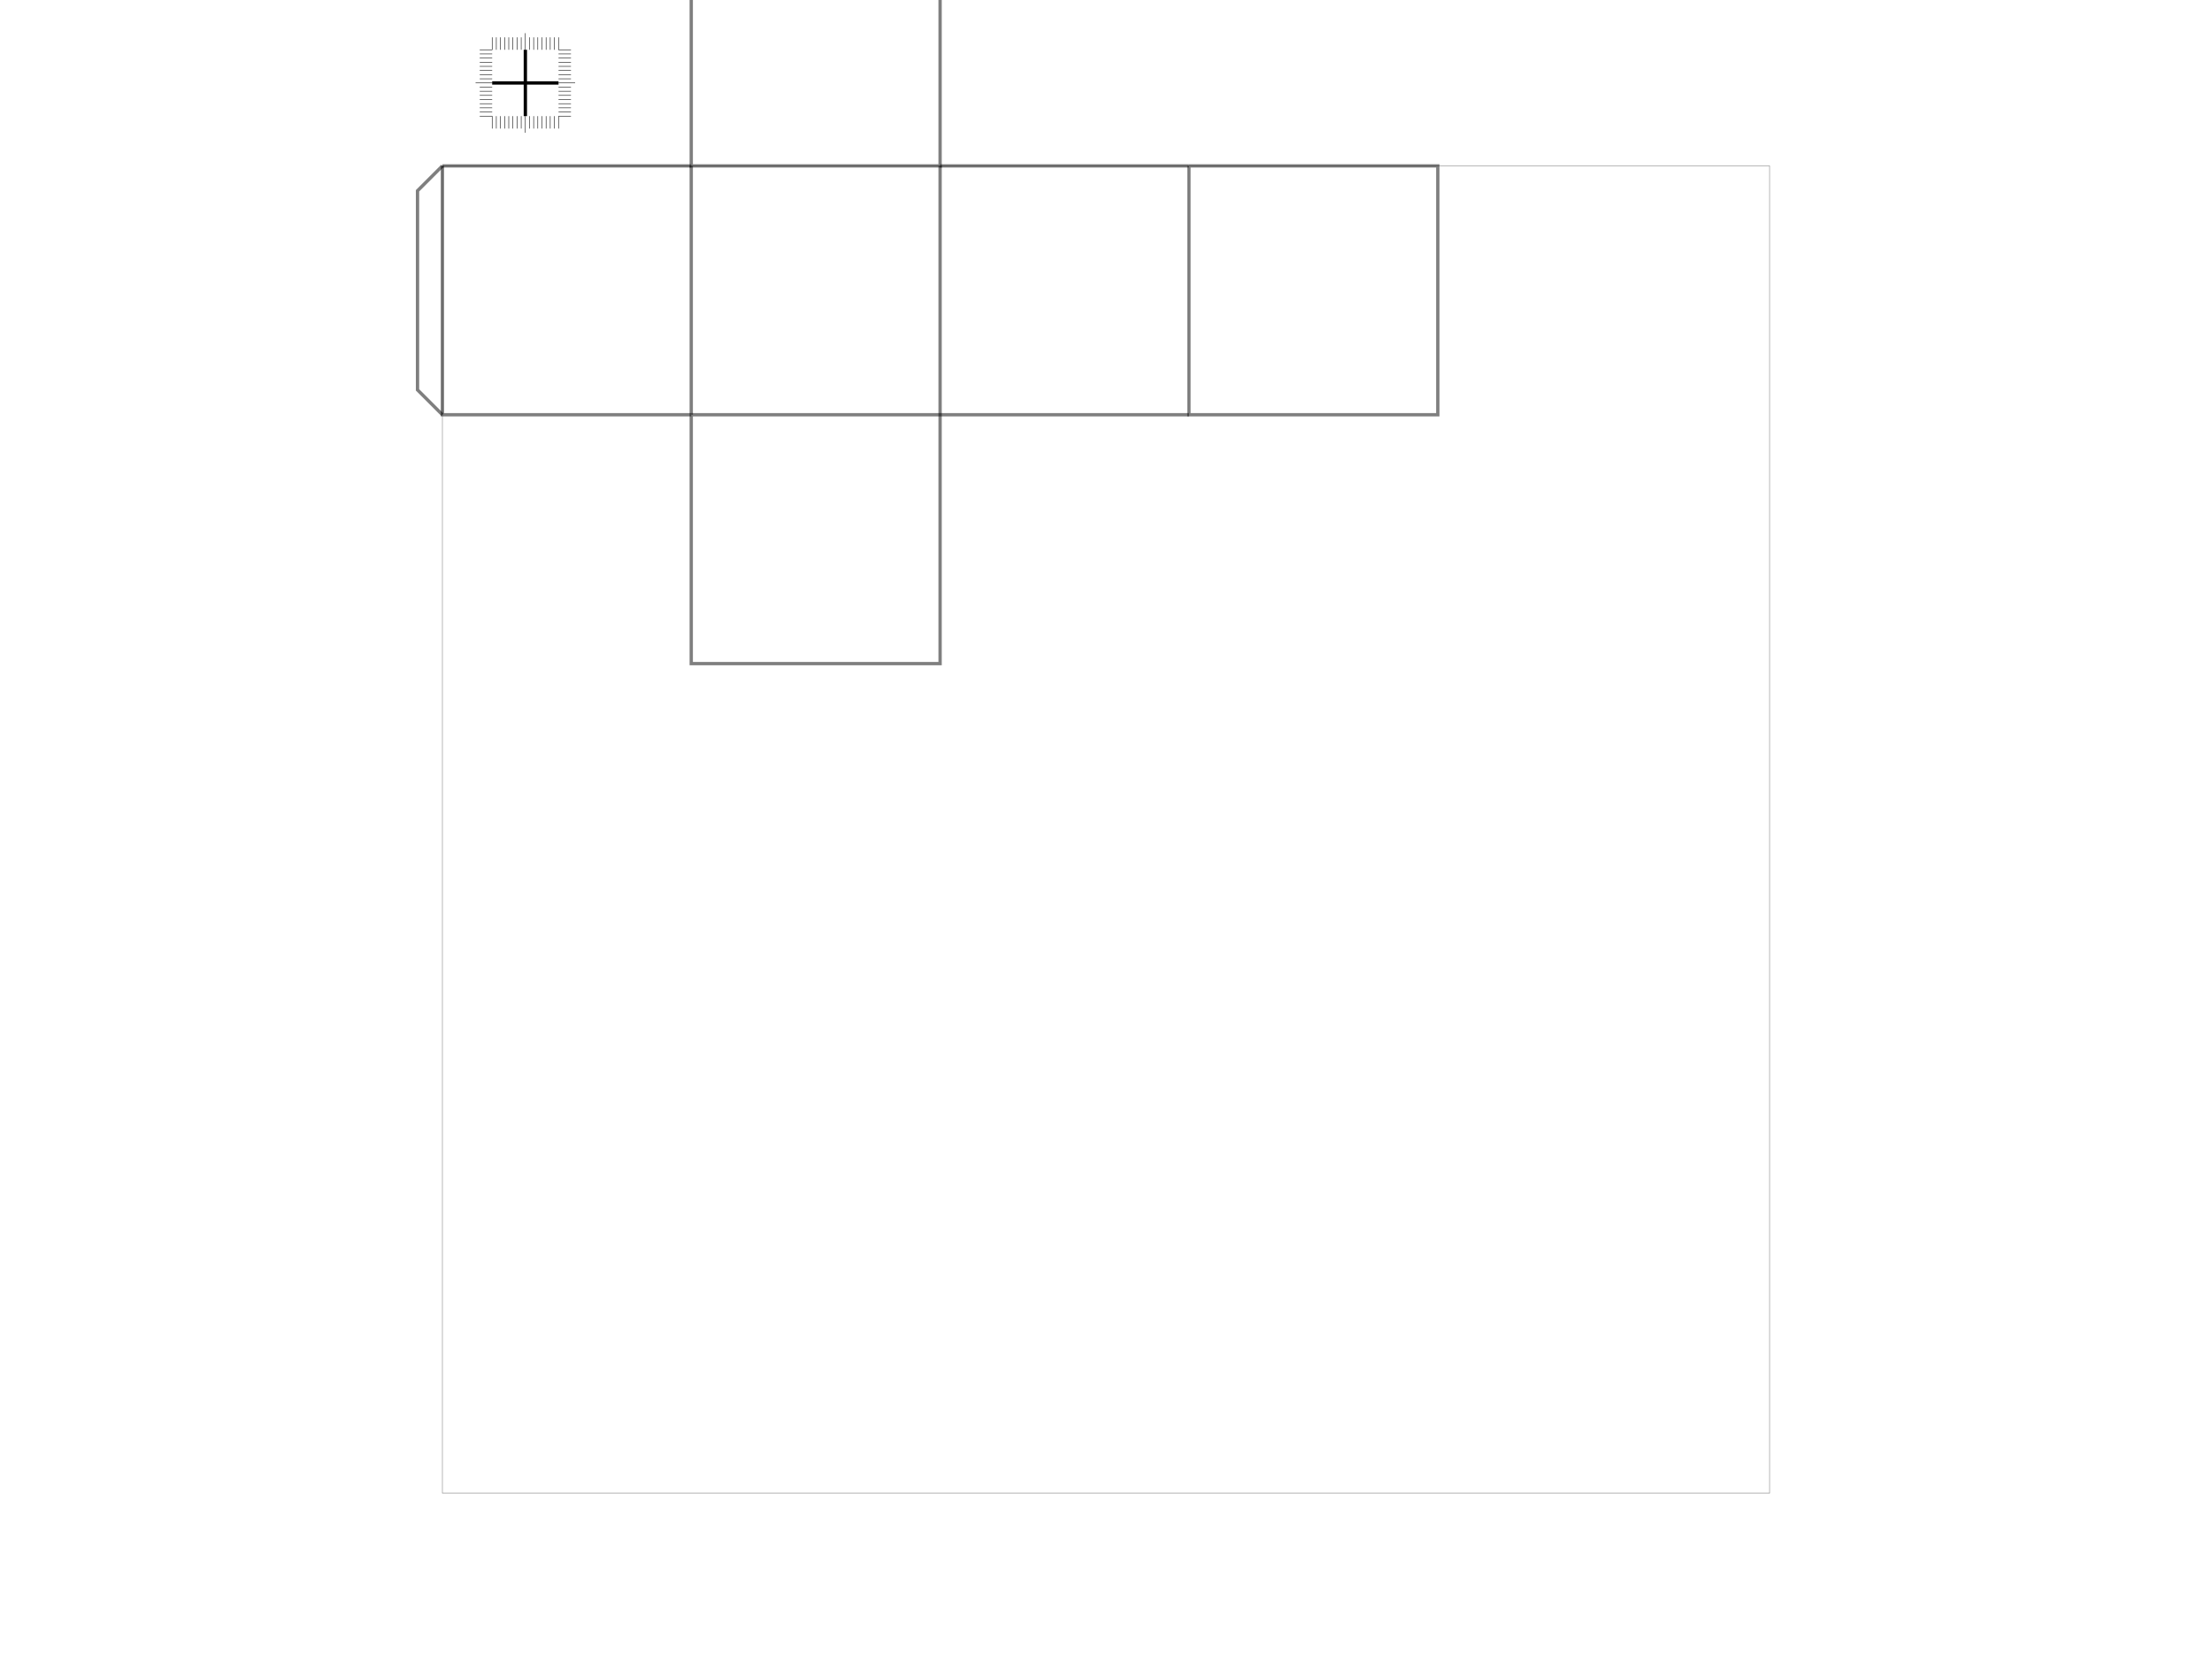
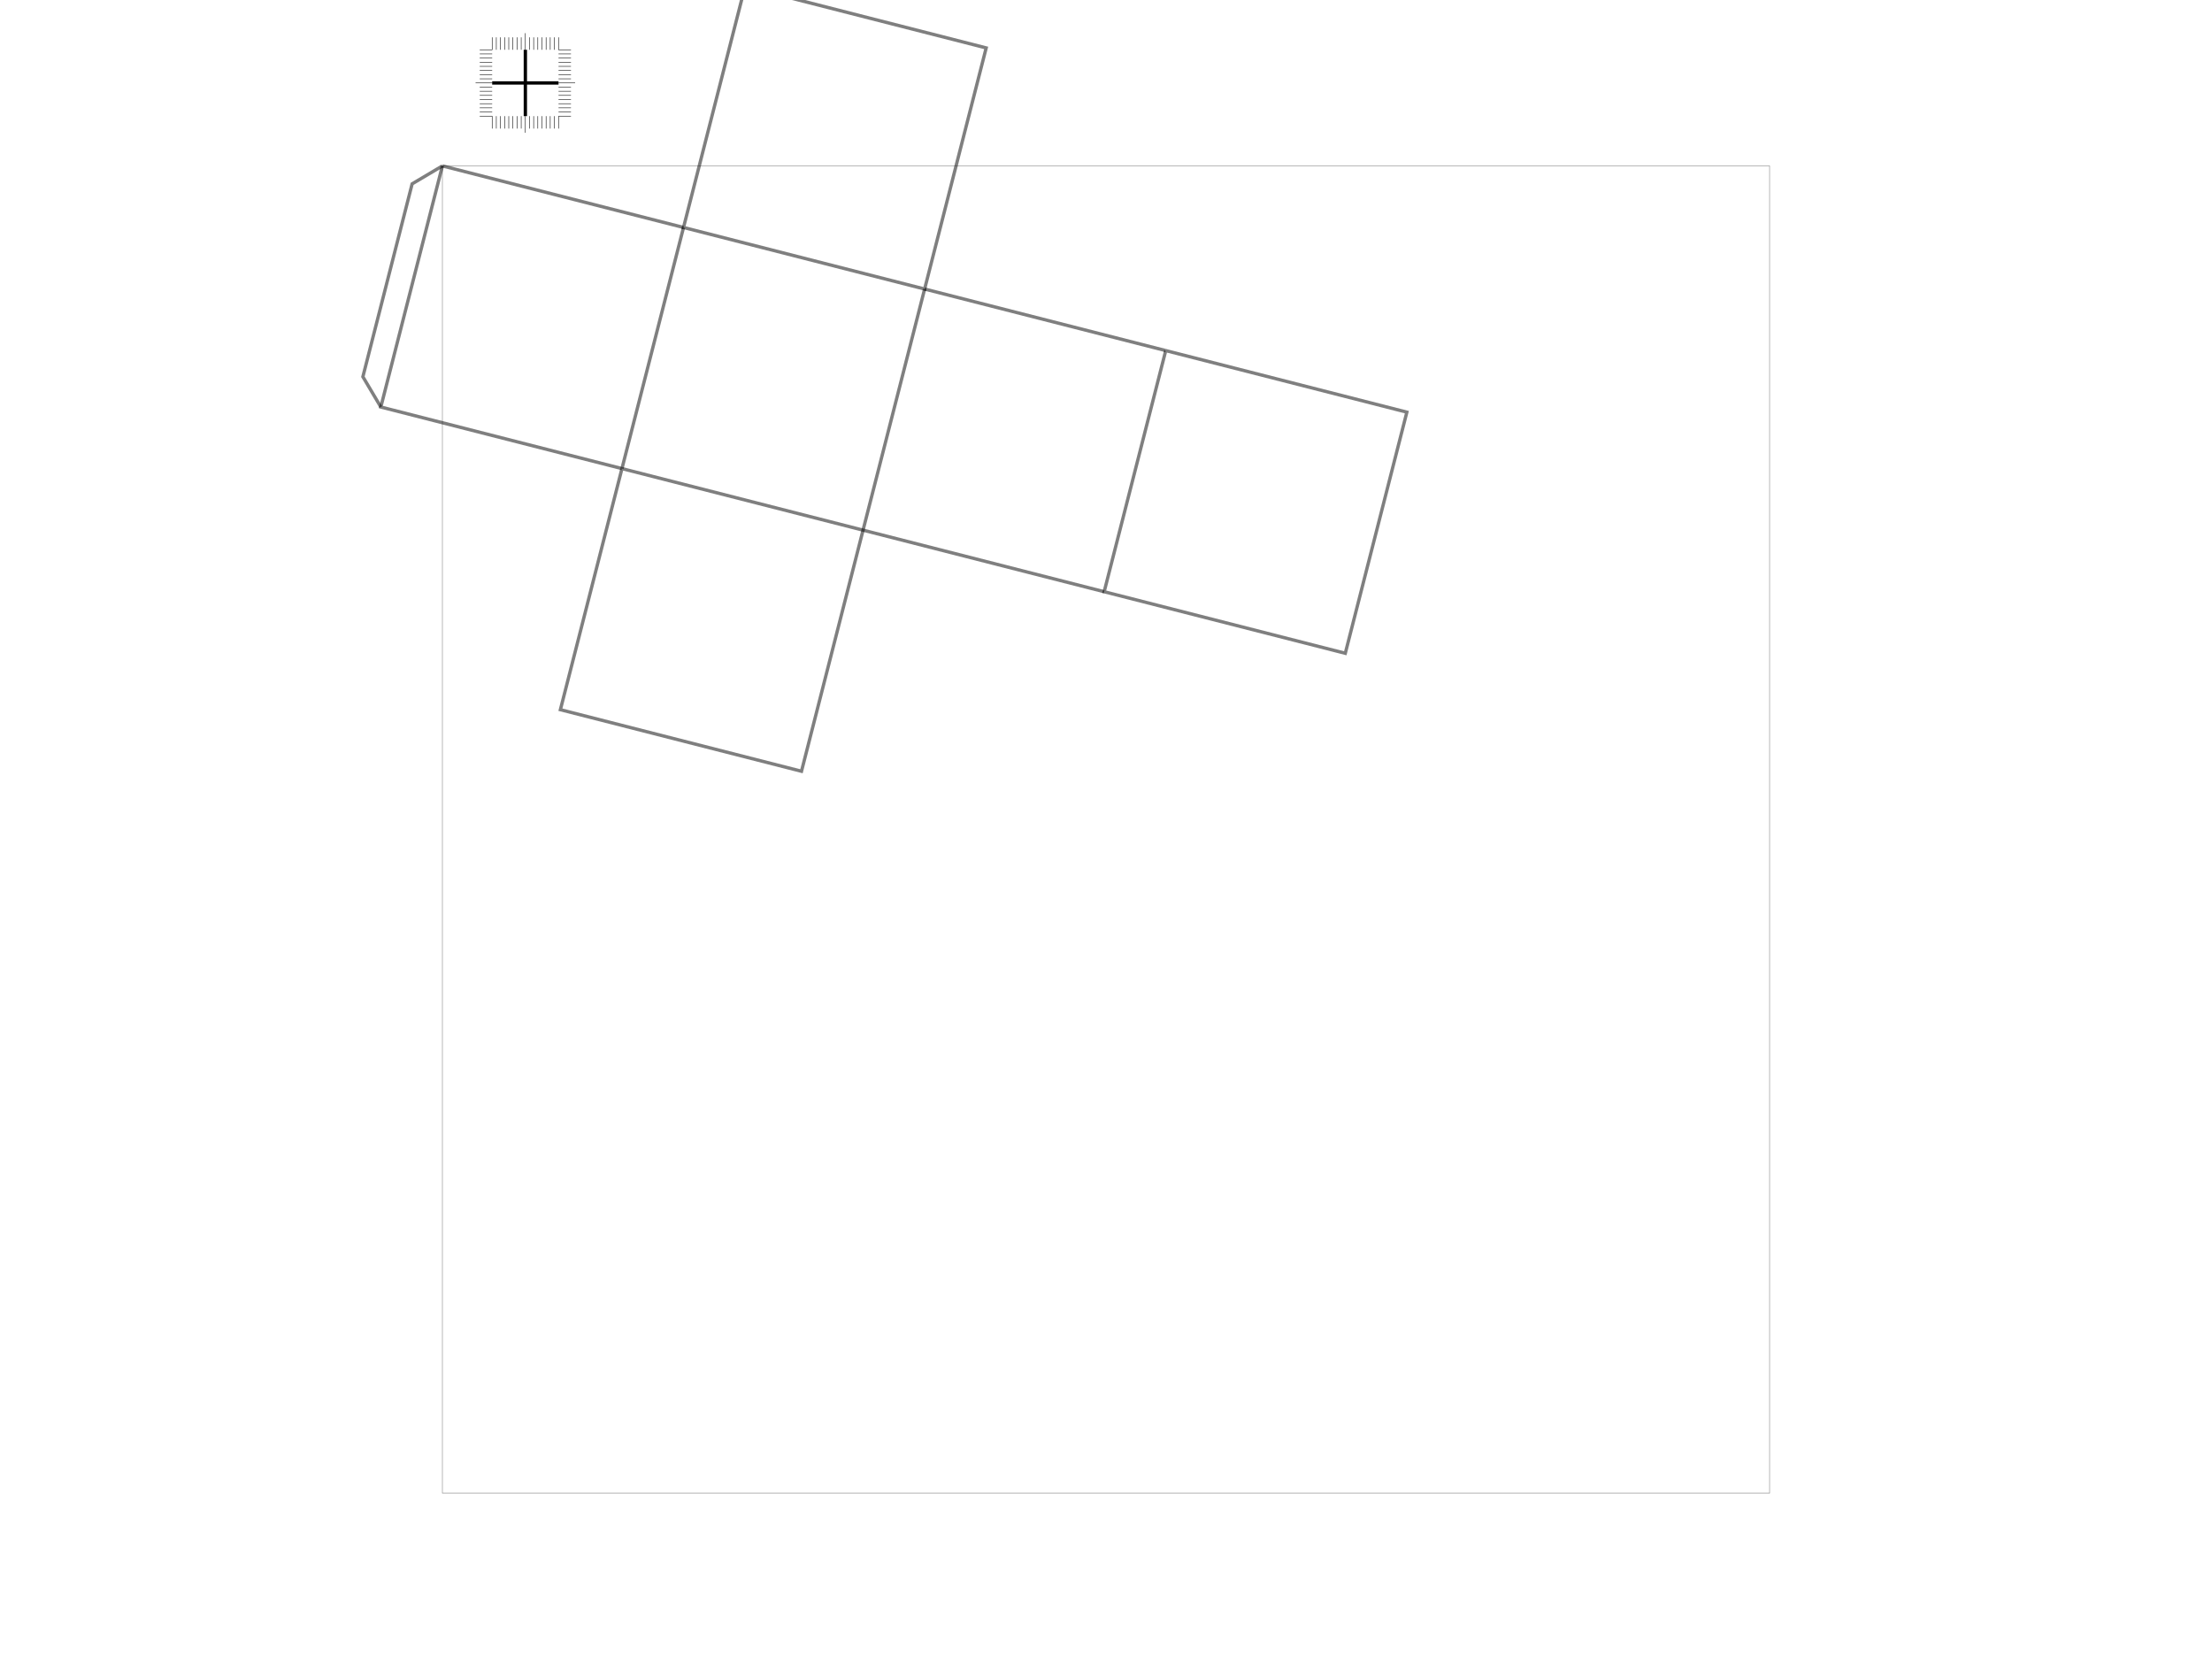
<svg xmlns="http://www.w3.org/2000/svg" width="12in" height="9in" viewBox="0 0 10000 10000" version="1.1" id="svg6">
  <g id="g5" transform="translate(0.0 0.0)">
    <path d="M 1000.0 1000.0 L 1000.0 9000.0 L 9000.0 9000.0 L 9000.0 1000.0 L 1000.0 1000.0" stroke="black" fill="none" stroke-width="3" stroke-opacity="0.5" />
  </g>
  <g id="g5" transform="translate(0.0 0.0)">
-     <path d="M 2500.0 -500.0 L 4000.0 -500.0 L 4000.0 1000.0 L 2500.0 1000.0 L 2500.0 -500.0" stroke="black" fill="none" stroke-width="20.0" stroke-opacity="0.5" />
-     <path d="M 2500.0 1000.0" stroke="black" fill="none" stroke-width="20.0" stroke-opacity="0.5" />
-     <path d="M 2500.0 1000.0 L 2500.0 2500.0" stroke="black" fill="none" stroke-width="20.0" stroke-opacity="0.5" />
-     <path d="M 2500.0 2500.0 L 1000.0 2500.0 L 1000.0 1000.0" stroke="black" fill="none" stroke-width="20.0" stroke-opacity="0.5" />
-     <path d="M 1000.0 1000.0 L 2500.0 1000.0" stroke="black" fill="none" stroke-width="20.0" stroke-opacity="0.5" />
-     <path d="M 1000.0 1000.0 L 850.0 1150.0 L 850.0 2350.0 L 1000.0 2500.0" stroke="black" fill="none" stroke-width="20.0" stroke-opacity="0.5" />
-     <path d="M 2500.0 2500.0 L 4000.0 2500.0 L 4000.0 4000.0 L 2500.0 4000.0 L 2500.0 2500.0" stroke="black" fill="none" stroke-width="20.0" stroke-opacity="0.5" />
-     <path d="M 4000.0 2500.0" stroke="black" fill="none" stroke-width="20.0" stroke-opacity="0.5" />
-     <path d="M 4000.0 1000.0 L 4000.0 2500.0 L 5500.0 2500.0" stroke="black" fill="none" stroke-width="20.0" stroke-opacity="0.5" />
-     <path d="M 5500.0 1000.0 L 7000.0 1000.0 L 7000.0 2500.0 L 5500.0 2500.0 L 5500.0 1000.0" stroke="black" fill="none" stroke-width="20.0" stroke-opacity="0.5" />
-     <path d="M 5500.0 1000.0 L 4000.0 1000.0" stroke="black" fill="none" stroke-width="20.0" stroke-opacity="0.5" />
-     <path d="M 4000.0 1000.0" stroke="black" fill="none" stroke-width="20.0" stroke-opacity="0.5" />
+     <path d="M 2824.5 -82.3 L 4277.8 288.8 L 3906.7 1742.2 L 2453.4 1371.1 L 2824.5 -82.3" stroke="black" fill="none" stroke-width="20.0" stroke-opacity="0.5" />
+     <path d="M 2453.4 1371.1" stroke="black" fill="none" stroke-width="20.0" stroke-opacity="0.5" />
+     <path d="M 2453.4 1371.1 L 2082.3 2824.5" stroke="black" fill="none" stroke-width="20.0" stroke-opacity="0.5" />
+     <path d="M 2082.3 2824.5 L 3535.6 3195.6 L 3164.5 4648.9 L 1711.2 4277.8 L 2082.3 2824.5" stroke="black" fill="none" stroke-width="20.0" stroke-opacity="0.5" />
+     <path d="M 2082.3 2824.5 L 628.9 2453.4 L 1000.0 1000.0" stroke="black" fill="none" stroke-width="20.0" stroke-opacity="0.5" />
+     <path d="M 1000.0 1000.0 L 817.6 1108.2 L 520.7 2270.9 L 628.9 2453.4" stroke="black" fill="none" stroke-width="20.0" stroke-opacity="0.5" />
+     <path d="M 1000.0 1000.0 L 2453.4 1371.1" stroke="black" fill="none" stroke-width="20.0" stroke-opacity="0.5" />
+     <path d="M 3906.7 1742.2 L 3535.6 3195.6 L 4989.0 3566.7" stroke="black" fill="none" stroke-width="20.0" stroke-opacity="0.5" />
+     <path d="M 3535.6 3195.6" stroke="black" fill="none" stroke-width="20.0" stroke-opacity="0.5" />
+     <path d="M 3906.7 1742.2" stroke="black" fill="none" stroke-width="20.0" stroke-opacity="0.5" />
+     <path d="M 3906.7 1742.2 L 5360.1 2113.3" stroke="black" fill="none" stroke-width="20.0" stroke-opacity="0.5" />
+     <path d="M 5360.1 2113.3 L 6813.5 2484.4 L 6442.4 3937.8 L 4989.0 3566.7 L 5360.1 2113.3" stroke="black" fill="none" stroke-width="20.0" stroke-opacity="0.5" />
  </g>
  <g id="g5" transform="translate(0.0 0.0)">
    <line x1="1300.0" x2="1300.0" y1="225.0" y2="300.0" stroke="black" fill="none" stroke-width="3" />
    <line x1="1325.0" x2="1325.0" y1="225.0" y2="300.0" stroke="black" fill="none" stroke-width="3" />
    <line x1="1350.0" x2="1350.0" y1="225.0" y2="300.0" stroke="black" fill="none" stroke-width="3" />
    <line x1="1375.0" x2="1375.0" y1="225.0" y2="300.0" stroke="black" fill="none" stroke-width="3" />
    <line x1="1400.0" x2="1400.0" y1="225.0" y2="300.0" stroke="black" fill="none" stroke-width="3" />
    <line x1="1425.0" x2="1425.0" y1="225.0" y2="300.0" stroke="black" fill="none" stroke-width="3" />
    <line x1="1450.0" x2="1450.0" y1="225.0" y2="300.0" stroke="black" fill="none" stroke-width="3" />
    <line x1="1475.0" x2="1475.0" y1="225.0" y2="300.0" stroke="black" fill="none" stroke-width="3" />
    <line x1="1500.0" x2="1500.0" y1="200.0" y2="300.0" stroke="black" fill="none" stroke-width="3" />
    <line x1="1525.0" x2="1525.0" y1="225.0" y2="300.0" stroke="black" fill="none" stroke-width="3" />
    <line x1="1550.0" x2="1550.0" y1="225.0" y2="300.0" stroke="black" fill="none" stroke-width="3" />
    <line x1="1575.0" x2="1575.0" y1="225.0" y2="300.0" stroke="black" fill="none" stroke-width="3" />
    <line x1="1600.0" x2="1600.0" y1="225.0" y2="300.0" stroke="black" fill="none" stroke-width="3" />
    <line x1="1625.0" x2="1625.0" y1="225.0" y2="300.0" stroke="black" fill="none" stroke-width="3" />
    <line x1="1650.0" x2="1650.0" y1="225.0" y2="300.0" stroke="black" fill="none" stroke-width="3" />
    <line x1="1675.0" x2="1675.0" y1="225.0" y2="300.0" stroke="black" fill="none" stroke-width="3" />
    <line x1="1700.0" x2="1700.0" y1="225.0" y2="300.0" stroke="black" fill="none" stroke-width="3" />
    <line x1="1300.0" x2="1300.0" y1="700.0" y2="775.0" stroke="black" fill="none" stroke-width="3" />
    <line x1="1325.0" x2="1325.0" y1="700.0" y2="775.0" stroke="black" fill="none" stroke-width="3" />
    <line x1="1350.0" x2="1350.0" y1="700.0" y2="775.0" stroke="black" fill="none" stroke-width="3" />
    <line x1="1375.0" x2="1375.0" y1="700.0" y2="775.0" stroke="black" fill="none" stroke-width="3" />
    <line x1="1400.0" x2="1400.0" y1="700.0" y2="775.0" stroke="black" fill="none" stroke-width="3" />
    <line x1="1425.0" x2="1425.0" y1="700.0" y2="775.0" stroke="black" fill="none" stroke-width="3" />
    <line x1="1450.0" x2="1450.0" y1="700.0" y2="775.0" stroke="black" fill="none" stroke-width="3" />
    <line x1="1475.0" x2="1475.0" y1="700.0" y2="775.0" stroke="black" fill="none" stroke-width="3" />
    <line x1="1500.0" x2="1500.0" y1="700.0" y2="800.0" stroke="black" fill="none" stroke-width="3" />
    <line x1="1525.0" x2="1525.0" y1="700.0" y2="775.0" stroke="black" fill="none" stroke-width="3" />
    <line x1="1550.0" x2="1550.0" y1="700.0" y2="775.0" stroke="black" fill="none" stroke-width="3" />
    <line x1="1575.0" x2="1575.0" y1="700.0" y2="775.0" stroke="black" fill="none" stroke-width="3" />
    <line x1="1600.0" x2="1600.0" y1="700.0" y2="775.0" stroke="black" fill="none" stroke-width="3" />
    <line x1="1625.0" x2="1625.0" y1="700.0" y2="775.0" stroke="black" fill="none" stroke-width="3" />
    <line x1="1650.0" x2="1650.0" y1="700.0" y2="775.0" stroke="black" fill="none" stroke-width="3" />
    <line x1="1675.0" x2="1675.0" y1="700.0" y2="775.0" stroke="black" fill="none" stroke-width="3" />
    <line x1="1700.0" x2="1700.0" y1="700.0" y2="775.0" stroke="black" fill="none" stroke-width="3" />
    <line x1="1225.0" x2="1300.0" y1="300.0" y2="300.0" stroke="black" fill="none" stroke-width="3" />
    <line x1="1225.0" x2="1300.0" y1="325.0" y2="325.0" stroke="black" fill="none" stroke-width="3" />
    <line x1="1225.0" x2="1300.0" y1="350.0" y2="350.0" stroke="black" fill="none" stroke-width="3" />
    <line x1="1225.0" x2="1300.0" y1="375.0" y2="375.0" stroke="black" fill="none" stroke-width="3" />
    <line x1="1225.0" x2="1300.0" y1="400.0" y2="400.0" stroke="black" fill="none" stroke-width="3" />
    <line x1="1225.0" x2="1300.0" y1="425.0" y2="425.0" stroke="black" fill="none" stroke-width="3" />
    <line x1="1225.0" x2="1300.0" y1="450.0" y2="450.0" stroke="black" fill="none" stroke-width="3" />
    <line x1="1225.0" x2="1300.0" y1="475.0" y2="475.0" stroke="black" fill="none" stroke-width="3" />
    <line x1="1200.0" x2="1300.0" y1="500.0" y2="500.0" stroke="black" fill="none" stroke-width="3" />
    <line x1="1225.0" x2="1300.0" y1="525.0" y2="525.0" stroke="black" fill="none" stroke-width="3" />
    <line x1="1225.0" x2="1300.0" y1="550.0" y2="550.0" stroke="black" fill="none" stroke-width="3" />
    <line x1="1225.0" x2="1300.0" y1="575.0" y2="575.0" stroke="black" fill="none" stroke-width="3" />
    <line x1="1225.0" x2="1300.0" y1="600.0" y2="600.0" stroke="black" fill="none" stroke-width="3" />
    <line x1="1225.0" x2="1300.0" y1="625.0" y2="625.0" stroke="black" fill="none" stroke-width="3" />
    <line x1="1225.0" x2="1300.0" y1="650.0" y2="650.0" stroke="black" fill="none" stroke-width="3" />
    <line x1="1225.0" x2="1300.0" y1="675.0" y2="675.0" stroke="black" fill="none" stroke-width="3" />
    <line x1="1225.0" x2="1300.0" y1="700.0" y2="700.0" stroke="black" fill="none" stroke-width="3" />
    <line x1="1700.0" x2="1775.0" y1="300.0" y2="300.0" stroke="black" fill="none" stroke-width="3" />
    <line x1="1700.0" x2="1775.0" y1="325.0" y2="325.0" stroke="black" fill="none" stroke-width="3" />
    <line x1="1700.0" x2="1775.0" y1="350.0" y2="350.0" stroke="black" fill="none" stroke-width="3" />
    <line x1="1700.0" x2="1775.0" y1="375.0" y2="375.0" stroke="black" fill="none" stroke-width="3" />
    <line x1="1700.0" x2="1775.0" y1="400.0" y2="400.0" stroke="black" fill="none" stroke-width="3" />
    <line x1="1700.0" x2="1775.0" y1="425.0" y2="425.0" stroke="black" fill="none" stroke-width="3" />
    <line x1="1700.0" x2="1775.0" y1="450.0" y2="450.0" stroke="black" fill="none" stroke-width="3" />
    <line x1="1700.0" x2="1775.0" y1="475.0" y2="475.0" stroke="black" fill="none" stroke-width="3" />
    <line x1="1700.0" x2="1800.0" y1="500.0" y2="500.0" stroke="black" fill="none" stroke-width="3" />
    <line x1="1700.0" x2="1775.0" y1="525.0" y2="525.0" stroke="black" fill="none" stroke-width="3" />
    <line x1="1700.0" x2="1775.0" y1="550.0" y2="550.0" stroke="black" fill="none" stroke-width="3" />
    <line x1="1700.0" x2="1775.0" y1="575.0" y2="575.0" stroke="black" fill="none" stroke-width="3" />
    <line x1="1700.0" x2="1775.0" y1="600.0" y2="600.0" stroke="black" fill="none" stroke-width="3" />
    <line x1="1700.0" x2="1775.0" y1="625.0" y2="625.0" stroke="black" fill="none" stroke-width="3" />
    <line x1="1700.0" x2="1775.0" y1="650.0" y2="650.0" stroke="black" fill="none" stroke-width="3" />
    <line x1="1700.0" x2="1775.0" y1="675.0" y2="675.0" stroke="black" fill="none" stroke-width="3" />
    <line x1="1700.0" x2="1775.0" y1="700.0" y2="700.0" stroke="black" fill="none" stroke-width="3" />
  </g>
  <g id="g5" transform="translate(0.0 0.0)">
    <line x1="1500.0" x2="1500.0" y1="300.0" y2="700.0" stroke="black" fill="none" stroke-width="20.0" />
    <line x1="1300.0" x2="1700.0" y1="500.0" y2="500.0" stroke="black" fill="none" stroke-width="20.0" />
  </g>
</svg>
